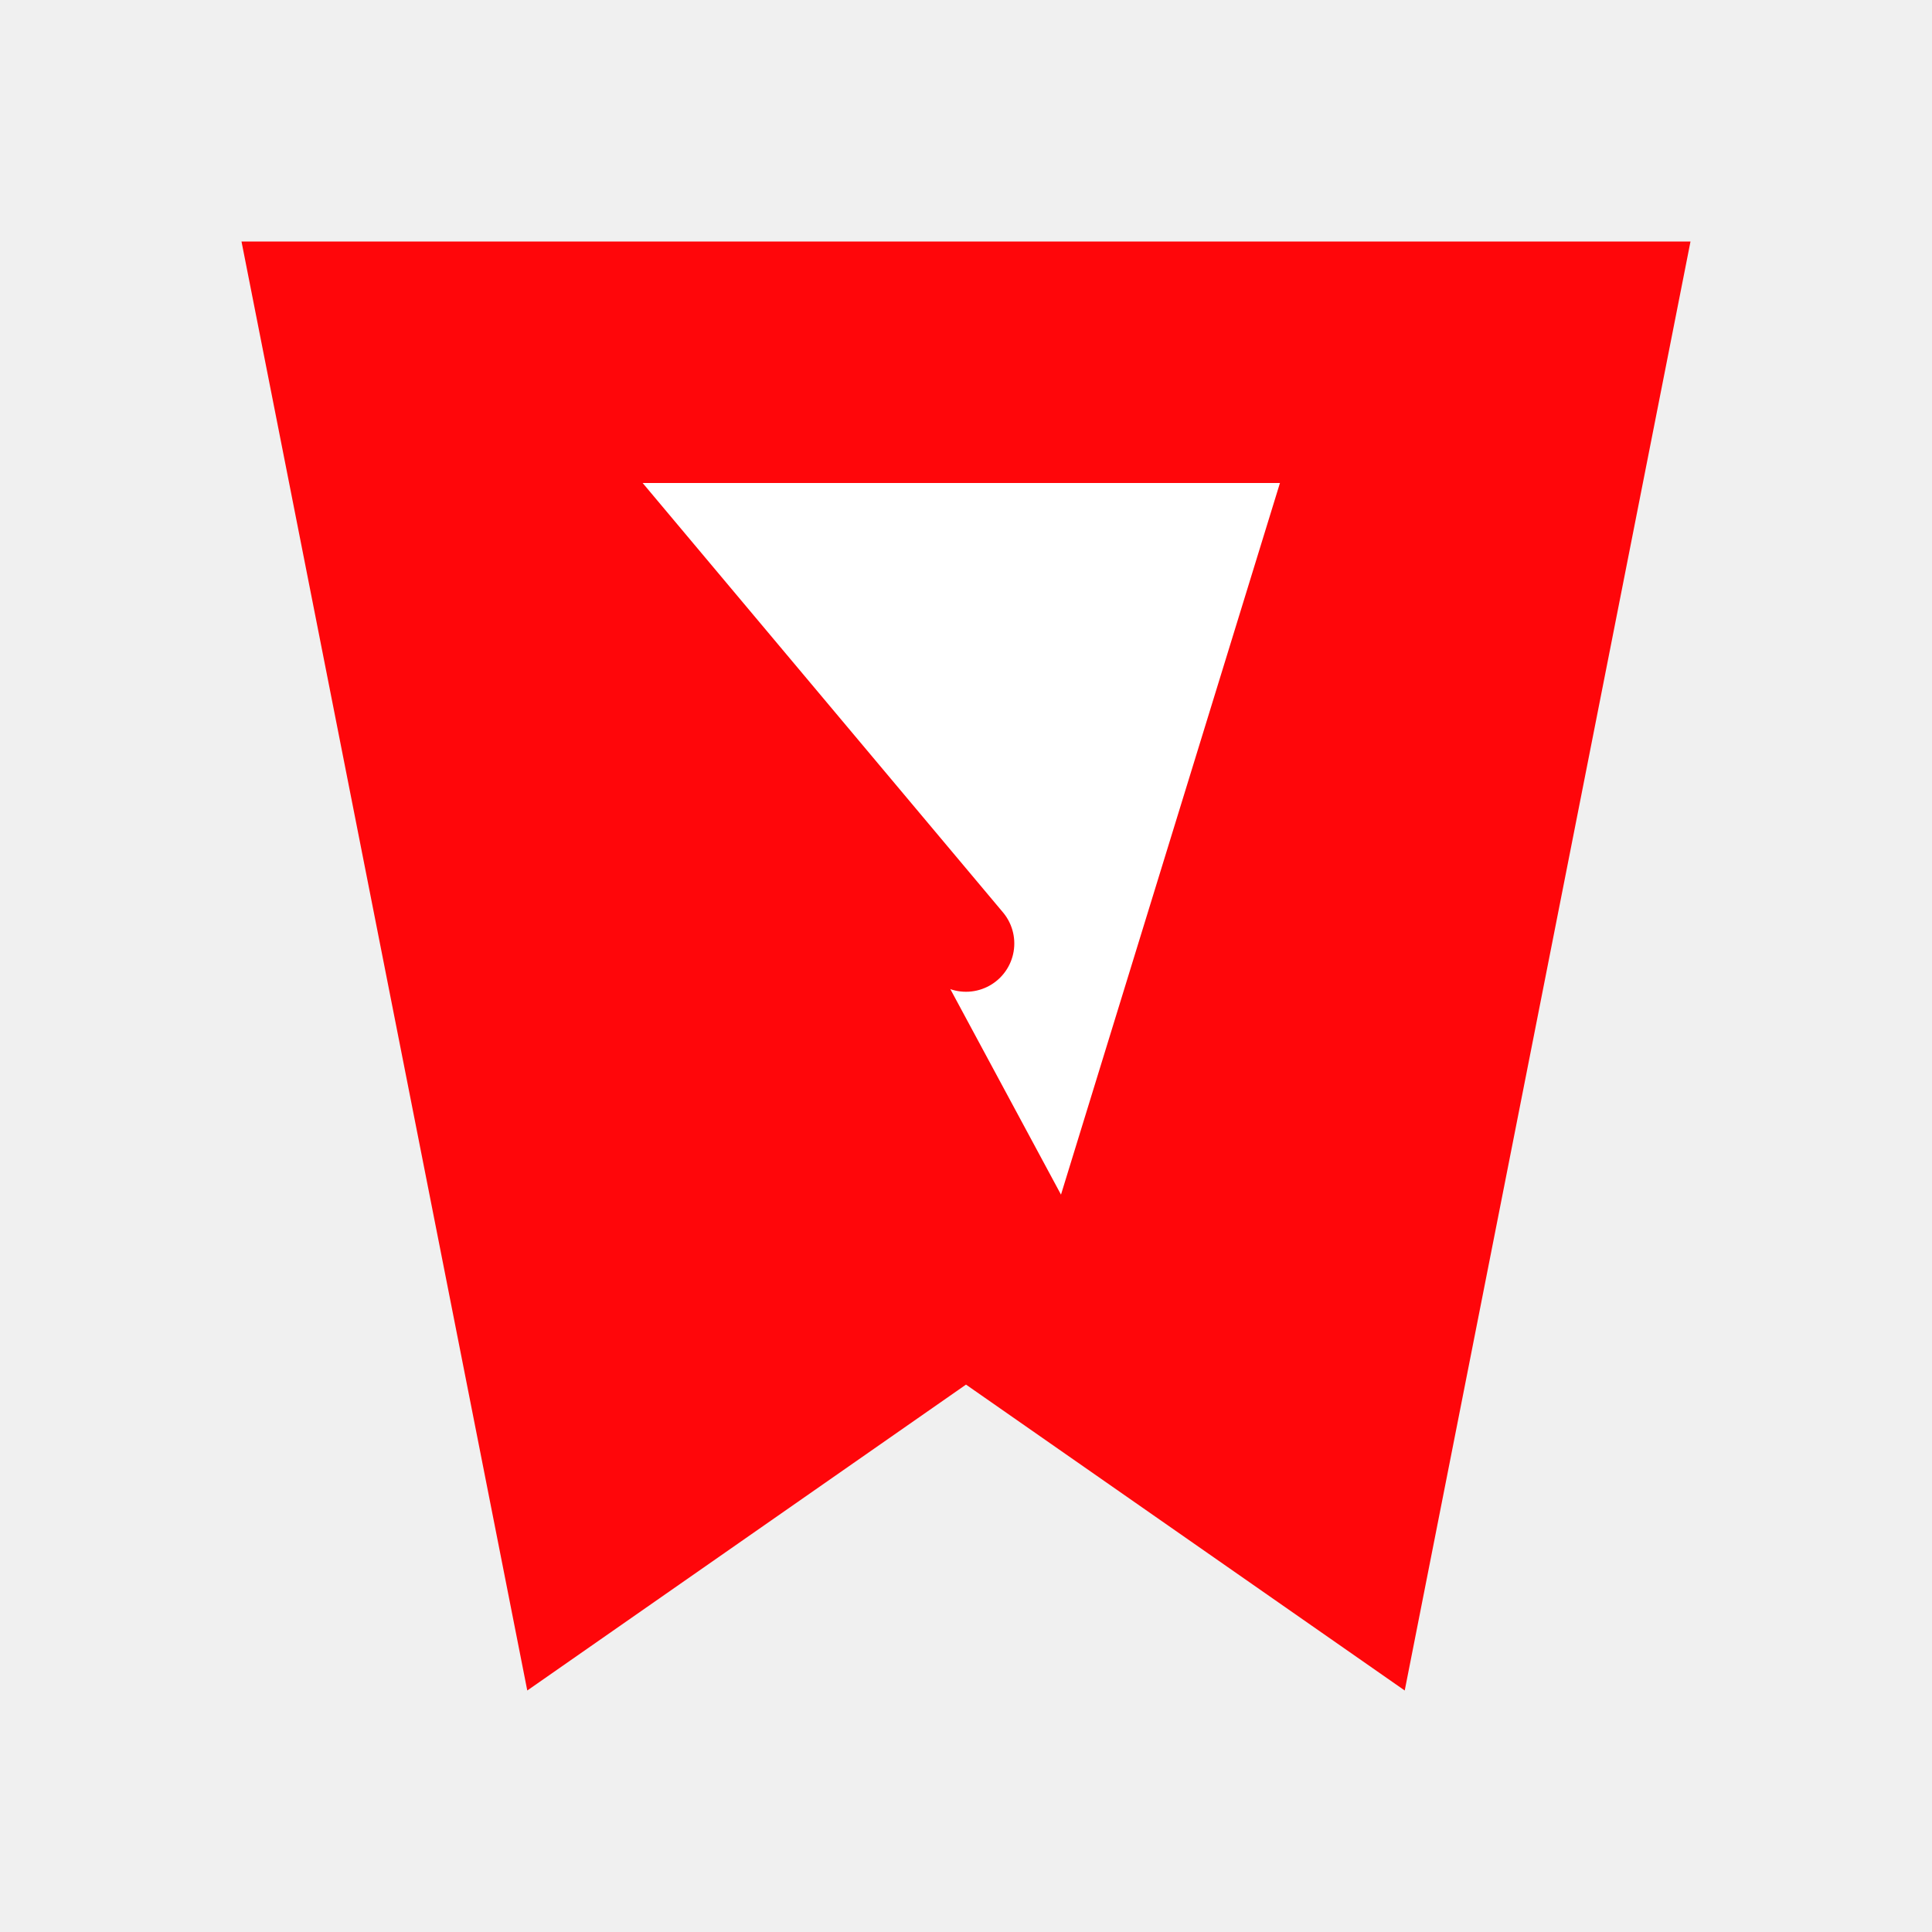
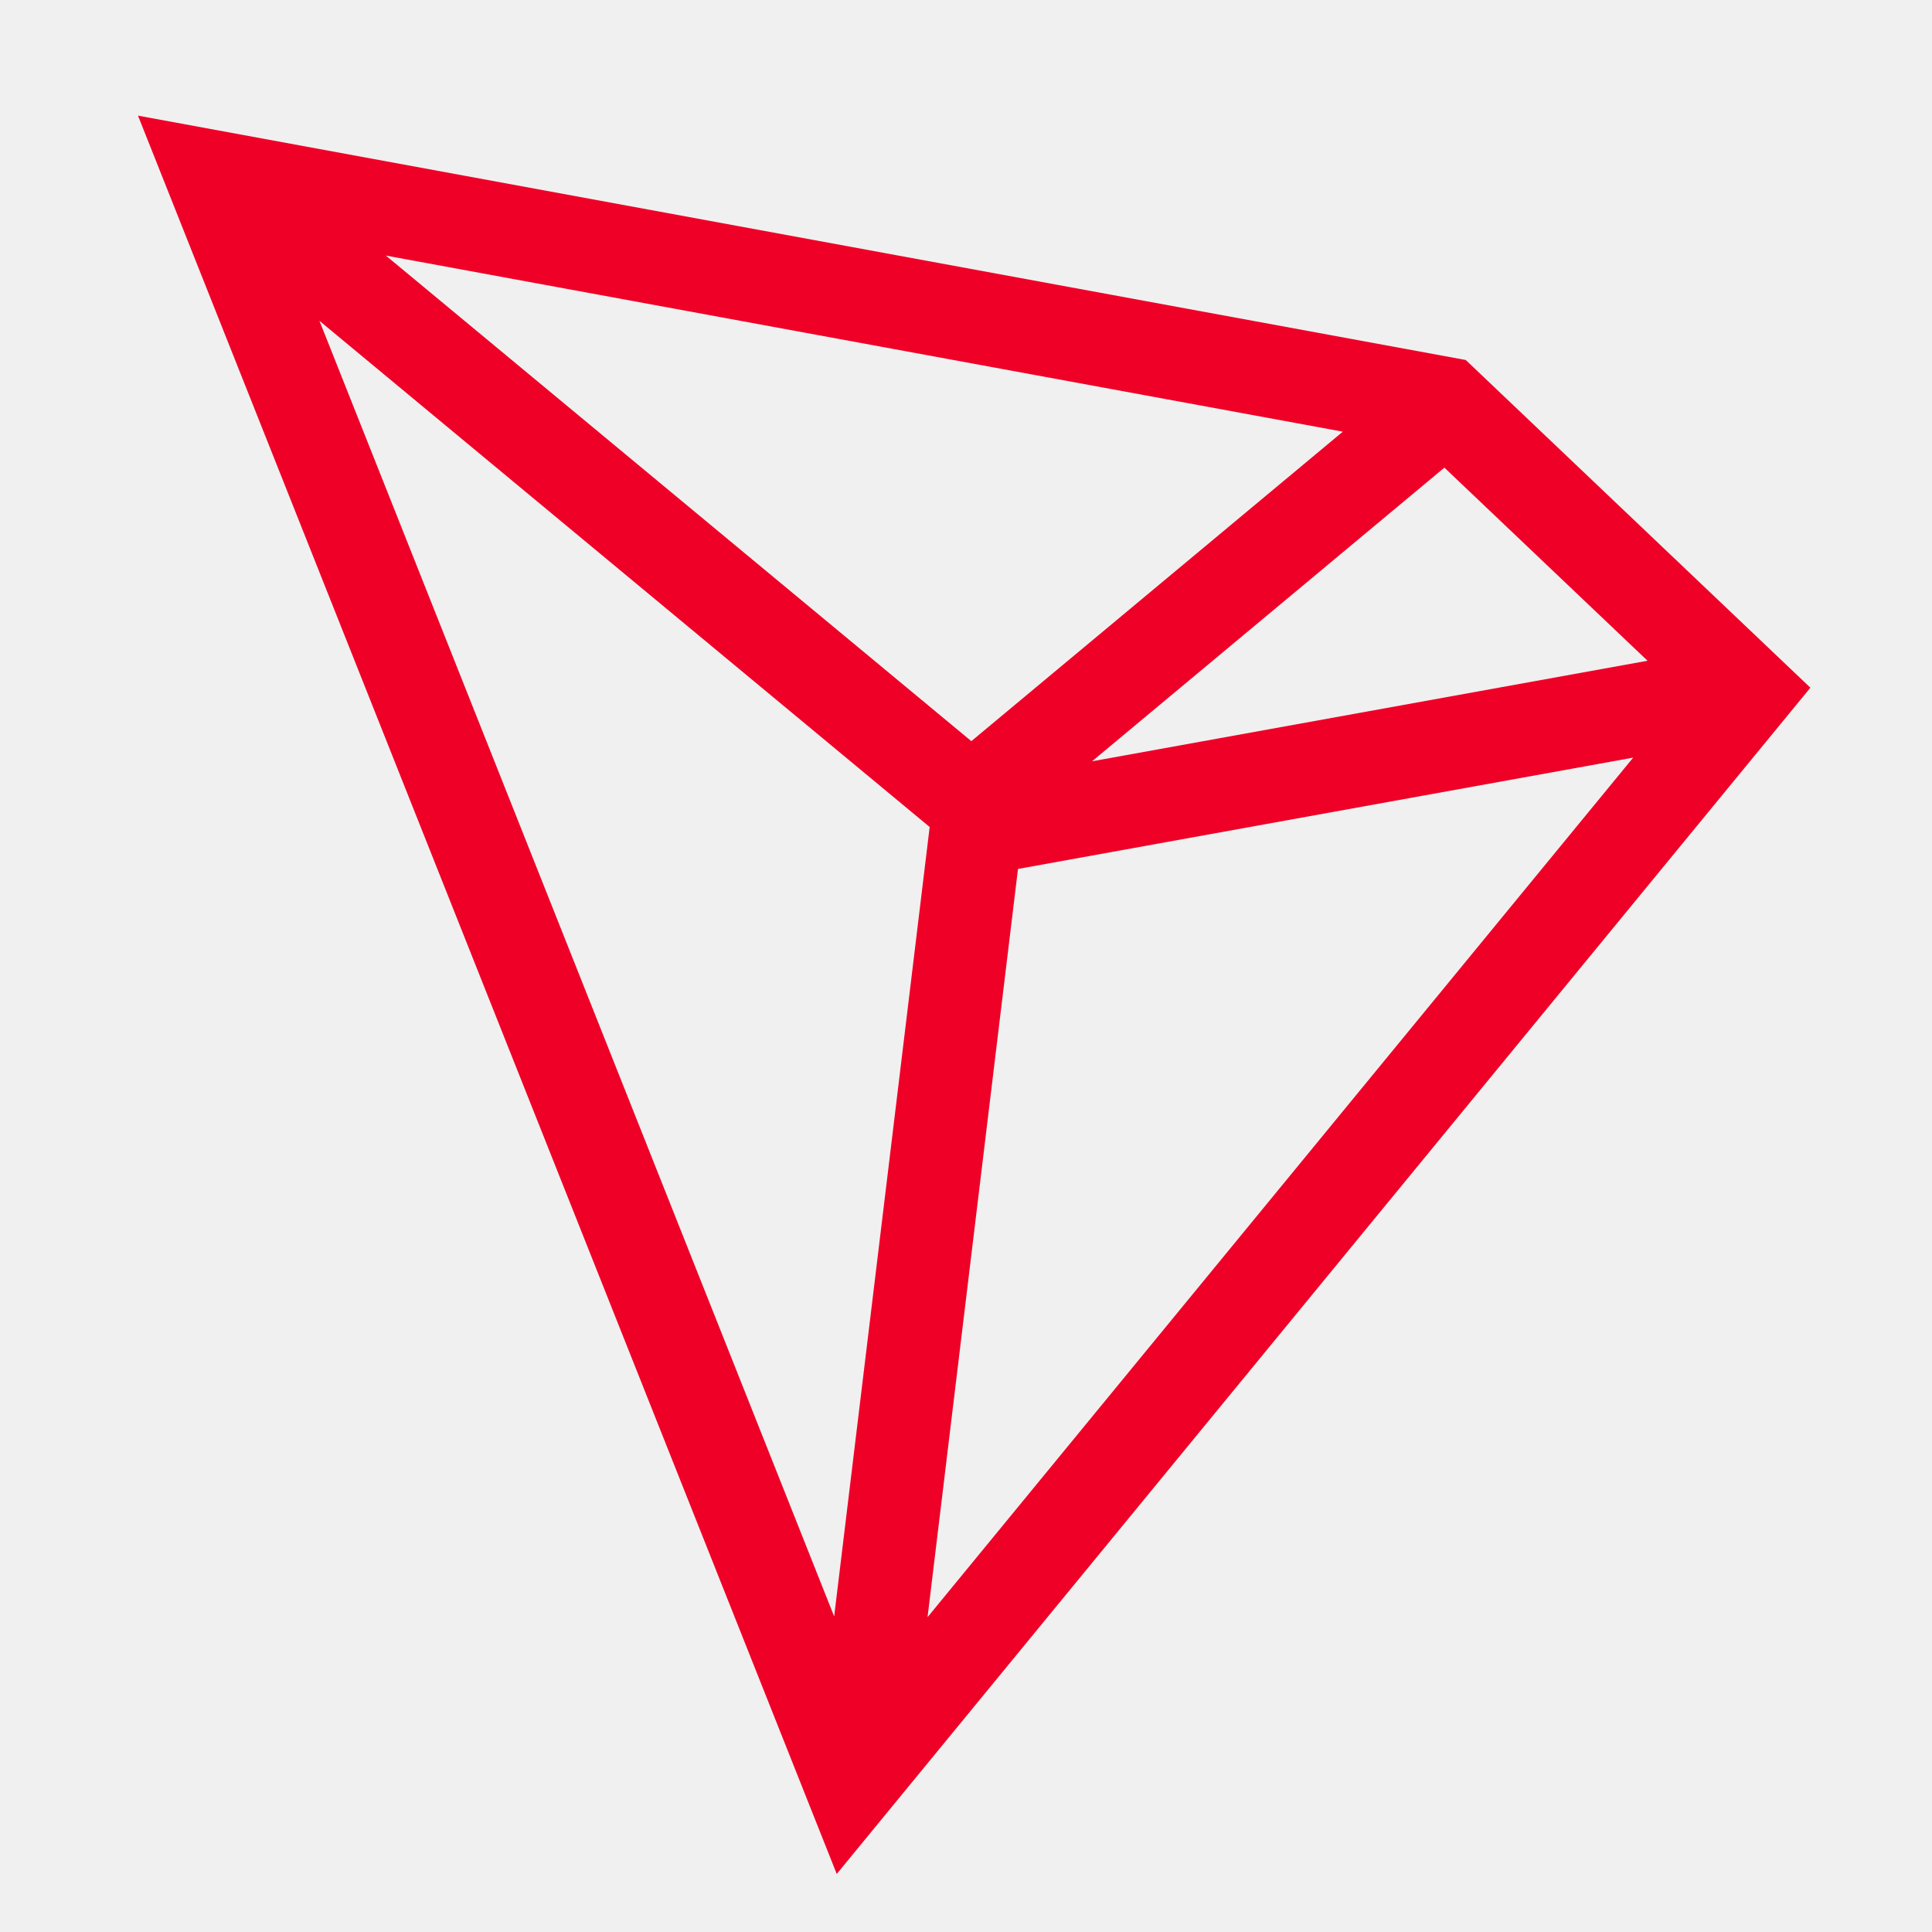
- <svg xmlns="http://www.w3.org/2000/svg" width="24" height="24" viewBox="0 0 24 24" fill="none">
-   <path d="M3 3h18l-3.55 18L12 17.2 6.55 21 3 3Z" fill="#FF060A" />
-   <path d="M7.2 6h8.7l-2.72 8.84-1.68-3.12L7.2 6Z" fill="white" />
-   <path d="M7.2 6 12 11.72" stroke="#FF060A" stroke-width="1.2" stroke-linecap="round" />
+ <svg xmlns="http://www.w3.org/2000/svg" width="24" height="24" viewBox="6 6 21 21" fill="none">
+   <path d="M21.932 9.913L7.5 7.257l7.595 19.112 10.583-12.894-3.746-3.562zm-.232 1.17l2.208 2.099-6.038 1.093 3.83-3.192zm-5.142 2.973l-6.364-5.278 10.402 1.914-4.038 3.364zm-.453.934l-1.038 8.58L9.472 9.487l6.633 5.502zm.96.455l6.687-1.21-7.67 9.343.983-8.133z" fill="#EF0027" />
</svg>
